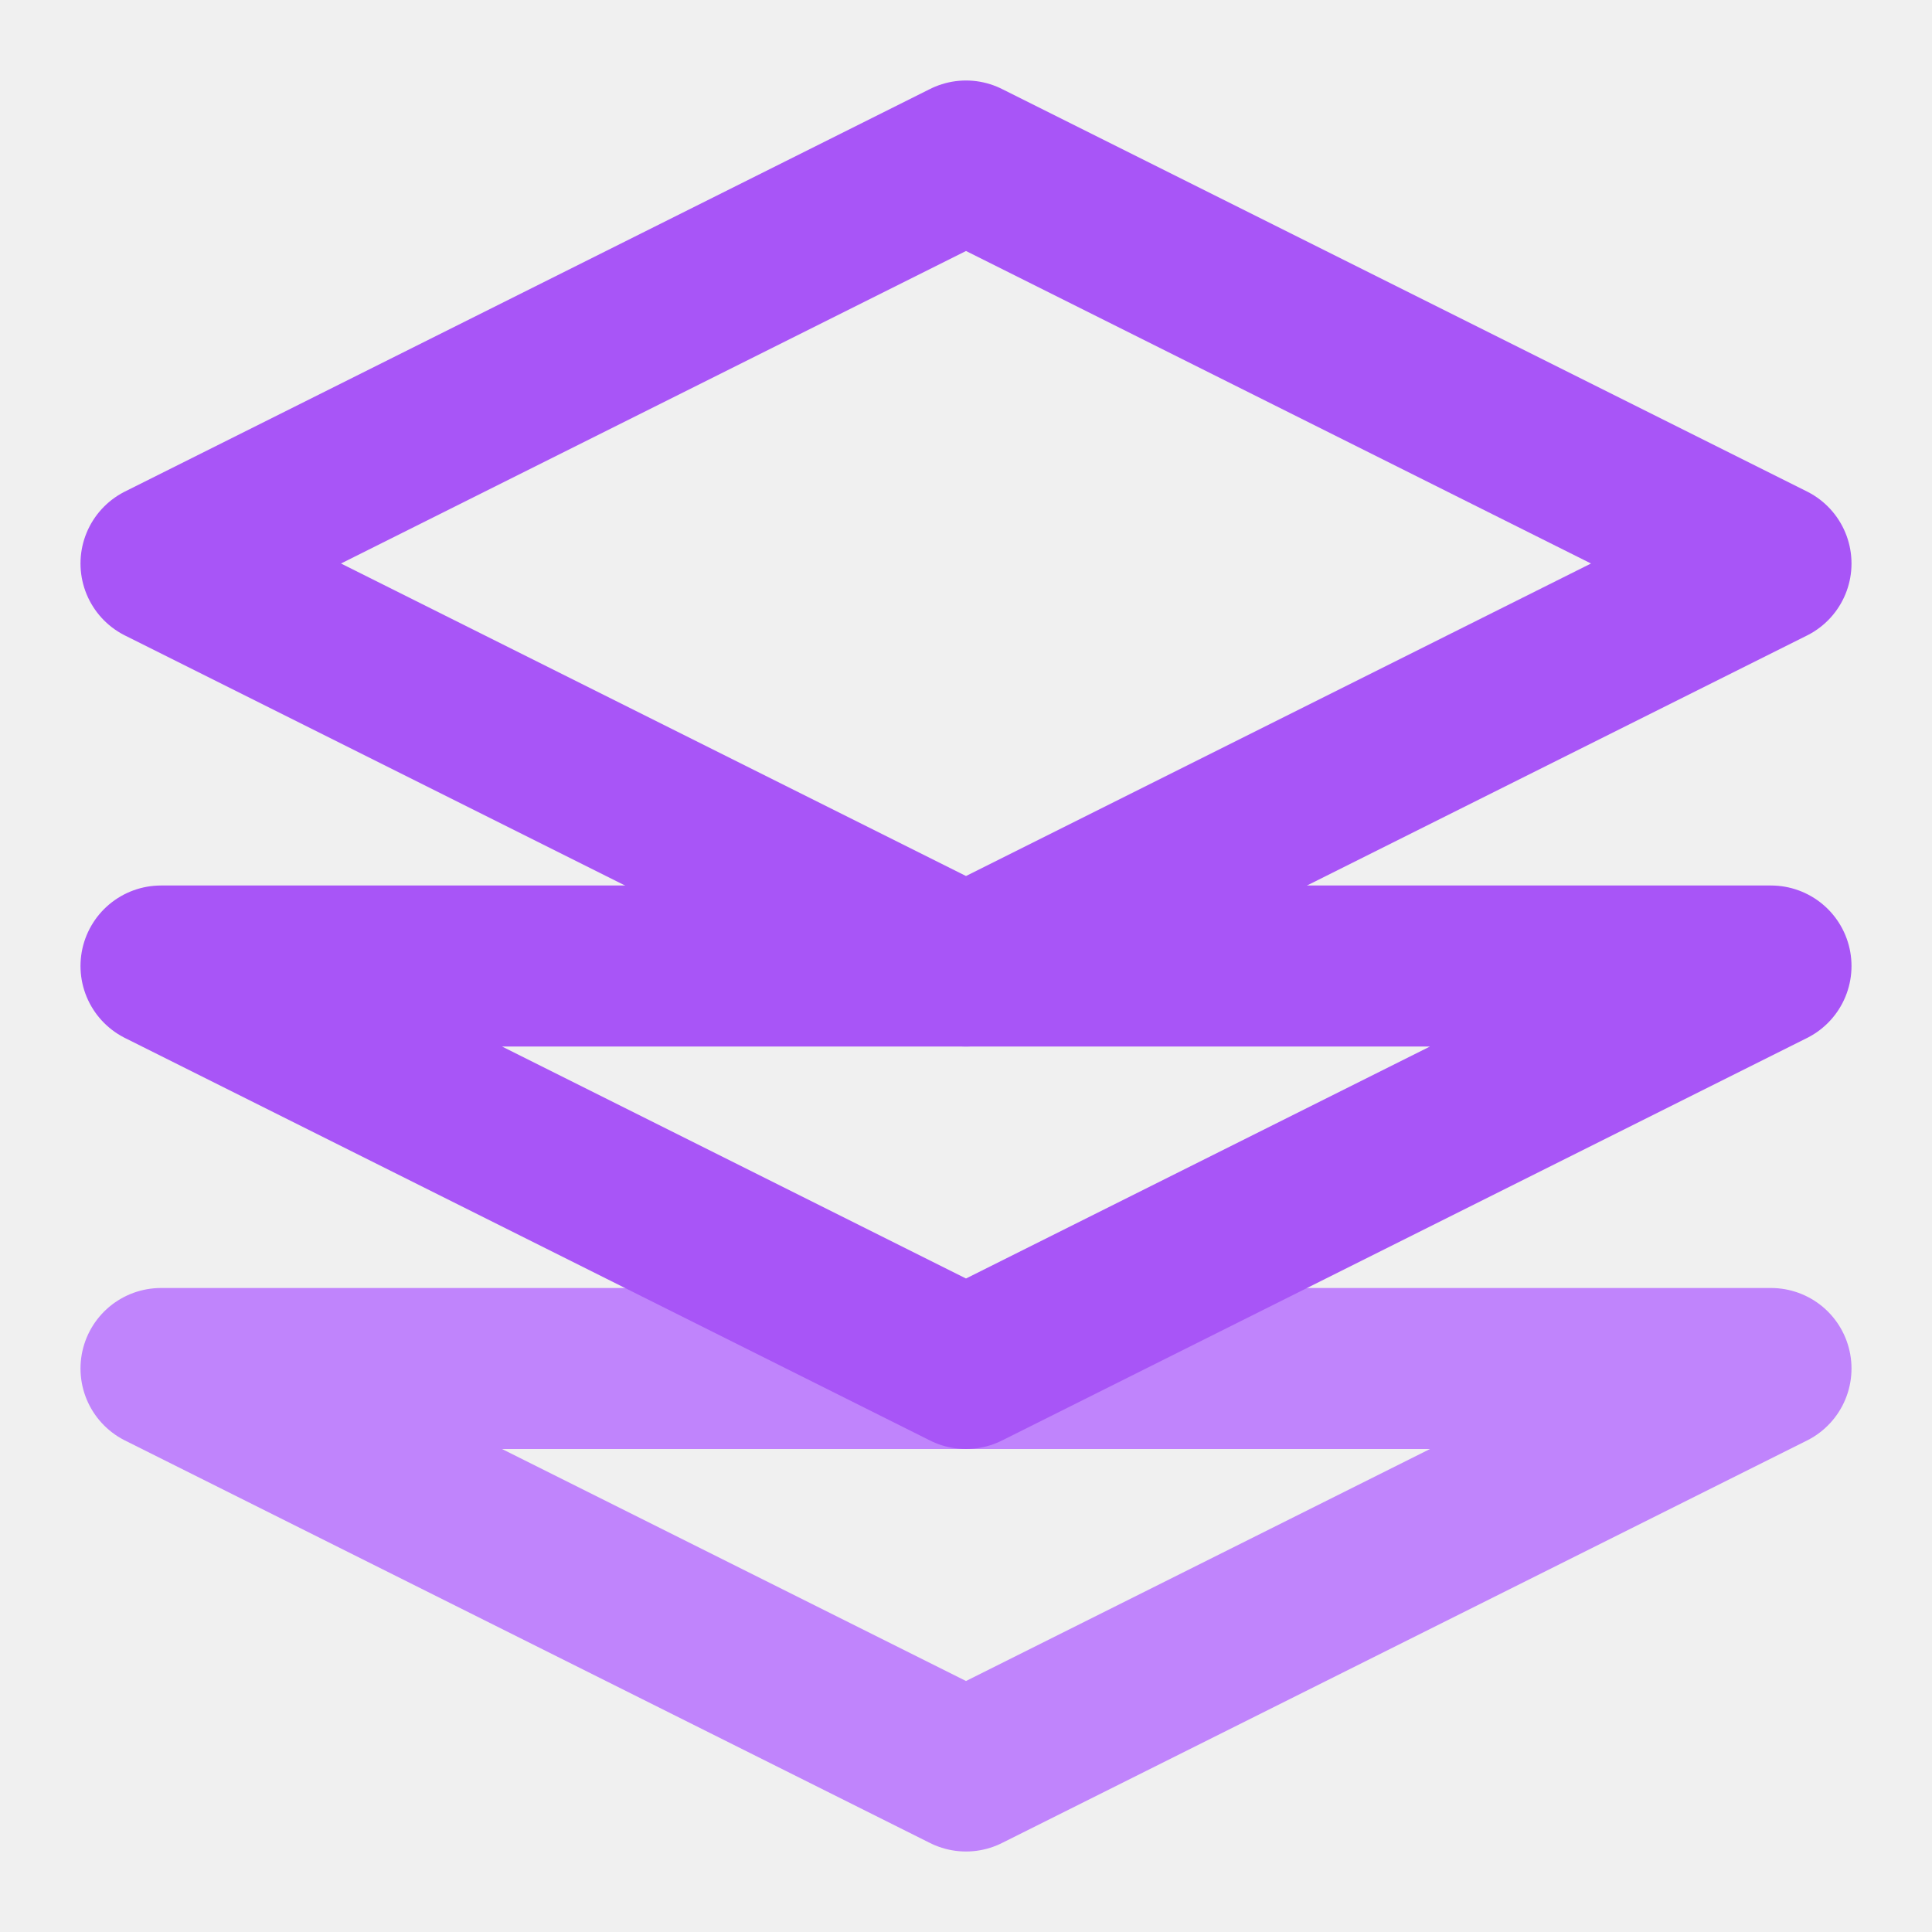
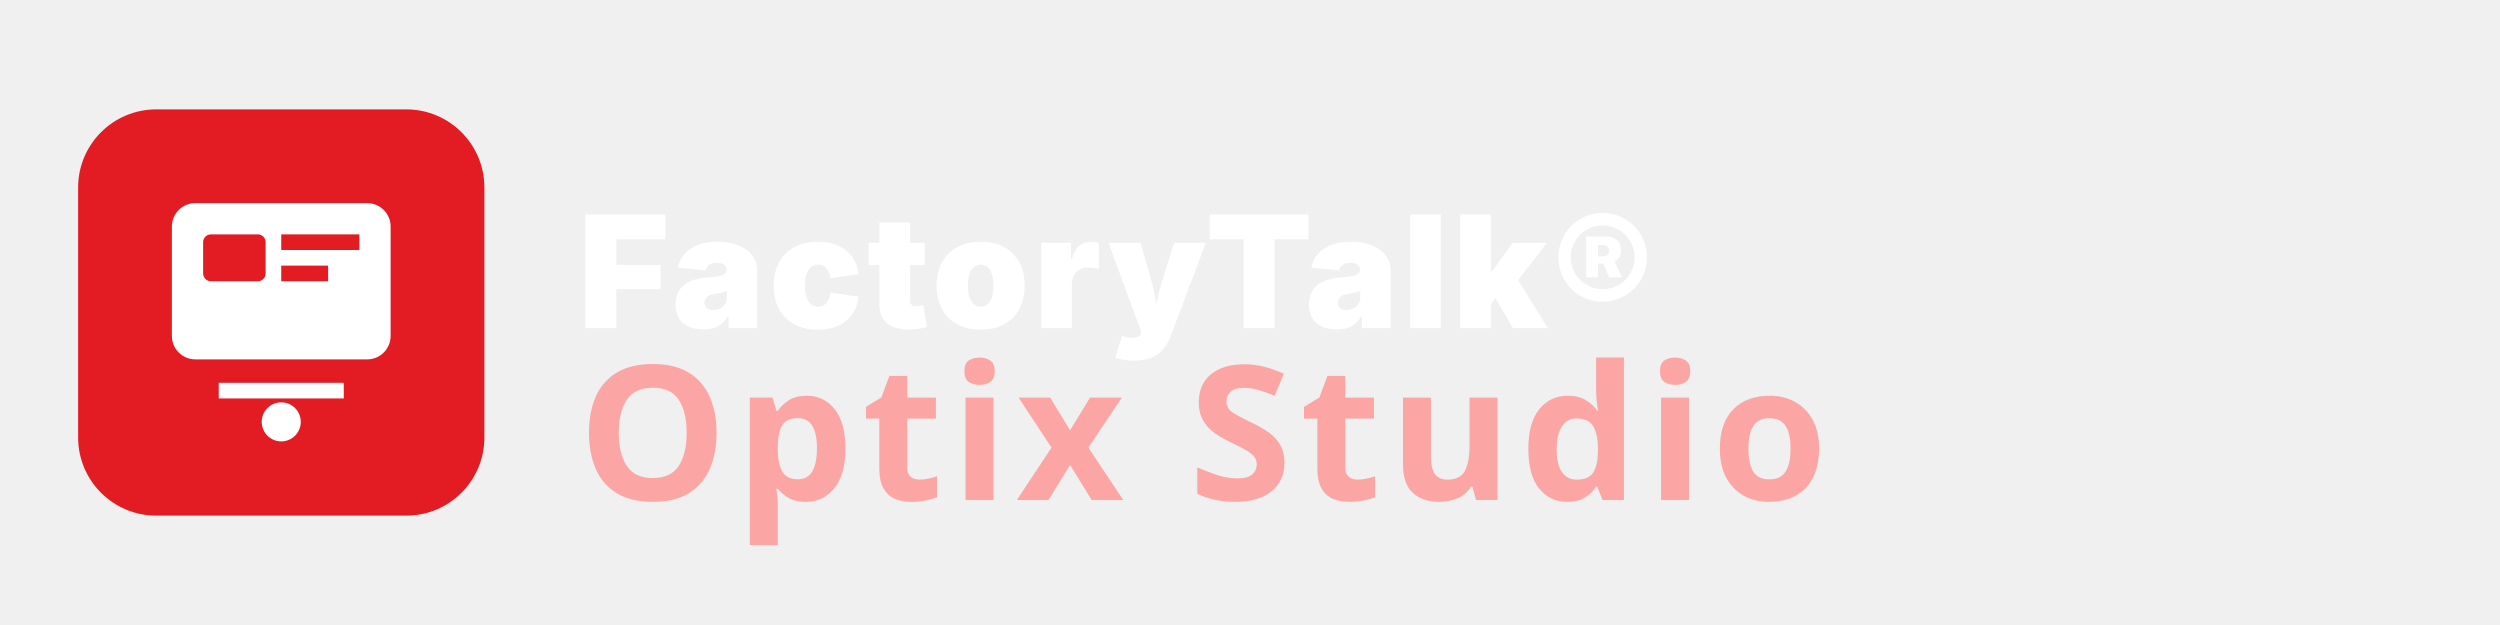
- <svg xmlns="http://www.w3.org/2000/svg" viewBox="0 0 24 24" fill="none">
-   <polygon points="12 2 2 7 12 12 22 7 12 2" stroke="#a855f7" stroke-width="2" stroke-linejoin="round" />
-   <polygon points="2 17 12 22 22 17" stroke="#c084fc" stroke-width="2" stroke-linejoin="round" />
-   <polygon points="2 12 12 17 22 12" stroke="#a855f7" stroke-width="2" stroke-linejoin="round" />
+ <svg xmlns="http://www.w3.org/2000/svg" viewBox="0 0 320 80" fill="none">
+   <rect x="10" y="14" width="52" height="52" rx="10" fill="#E31B23" />
+   <rect x="22" y="26" width="28" height="20" rx="3" fill="#FFFFFF" />
+   <rect x="26" y="30" width="8" height="6" rx="1" fill="#E31B23" />
+   <rect x="36" y="30" width="10" height="2" fill="#E31B23" />
+   <rect x="36" y="34" width="6" height="2" fill="#E31B23" />
+   <circle cx="36" cy="54" r="2.5" fill="#FFFFFF" />
+   <line x1="28" y1="50" x2="44" y2="50" stroke="#FFFFFF" stroke-width="2" />
+   <text x="74" y="42" font-family="'DM Sans', 'Inter', sans-serif" font-weight="900" font-size="20" fill="#FFFFFF" letter-spacing="0.5">FactoryTalk®</text>
+   <text x="74" y="64" font-family="'DM Sans', 'Arial Black', sans-serif" font-weight="900" font-size="24" fill="#FCA5A5" letter-spacing="1">Optix Studio</text>
</svg>
